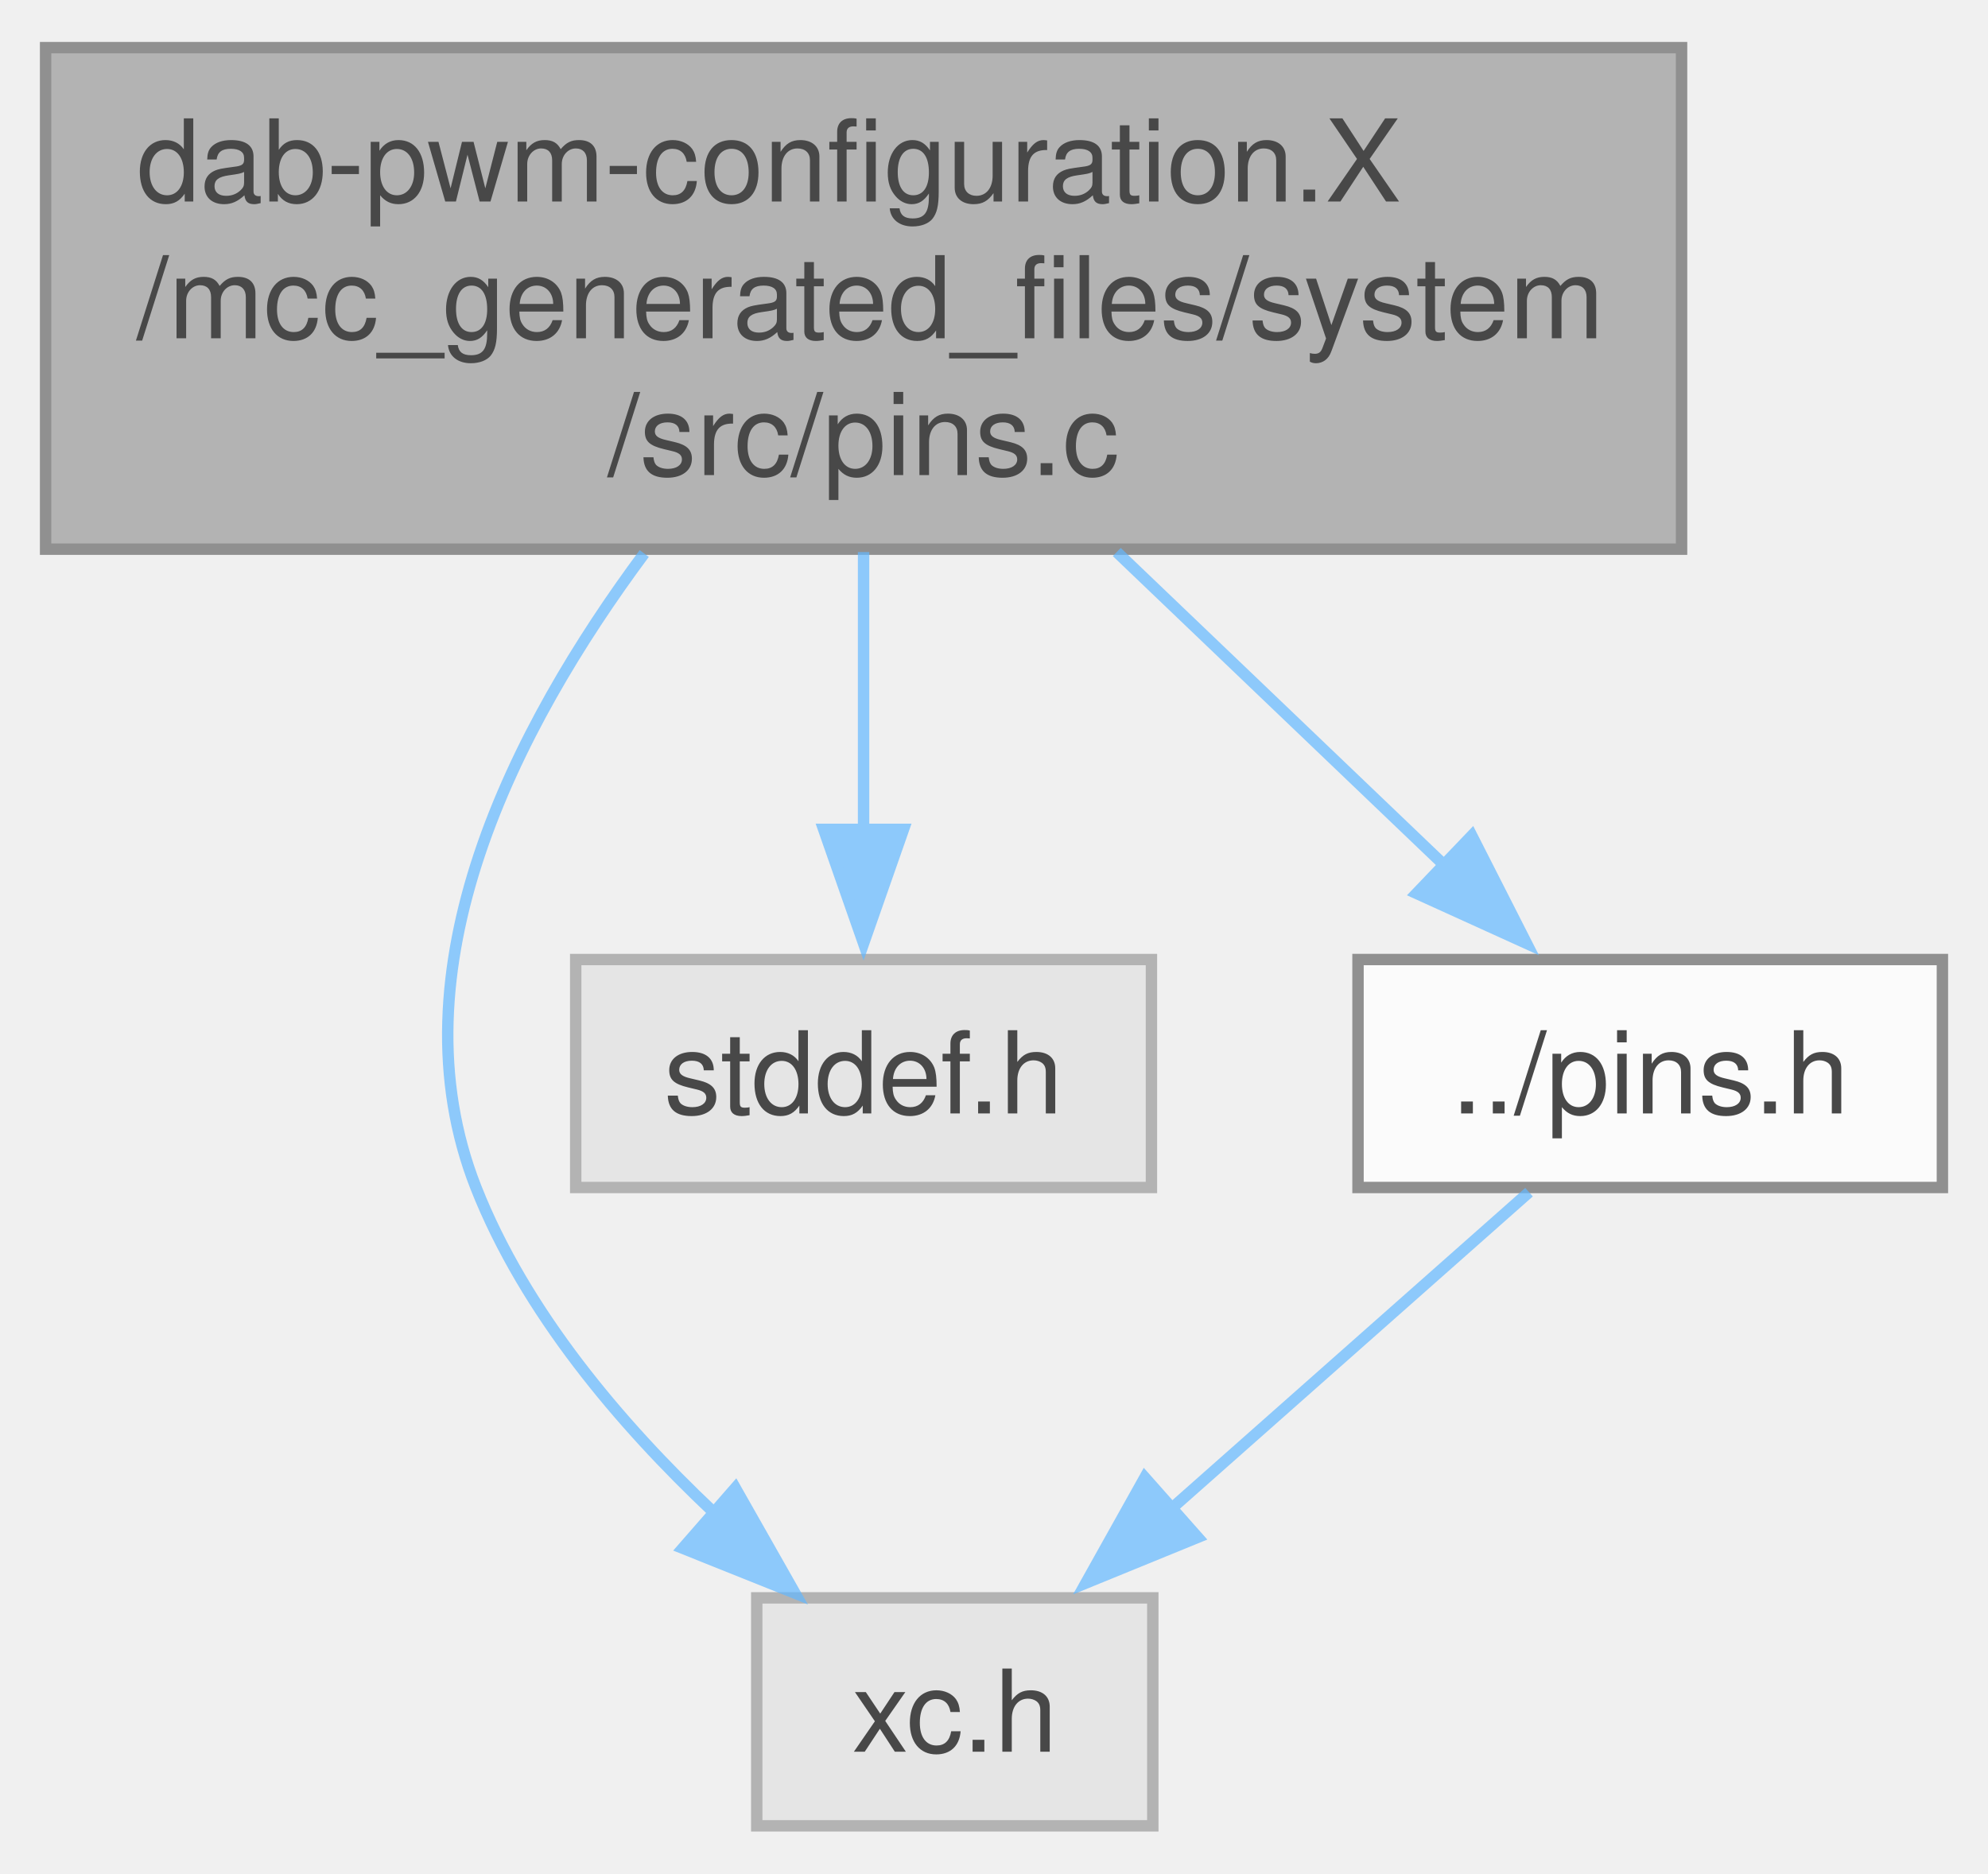
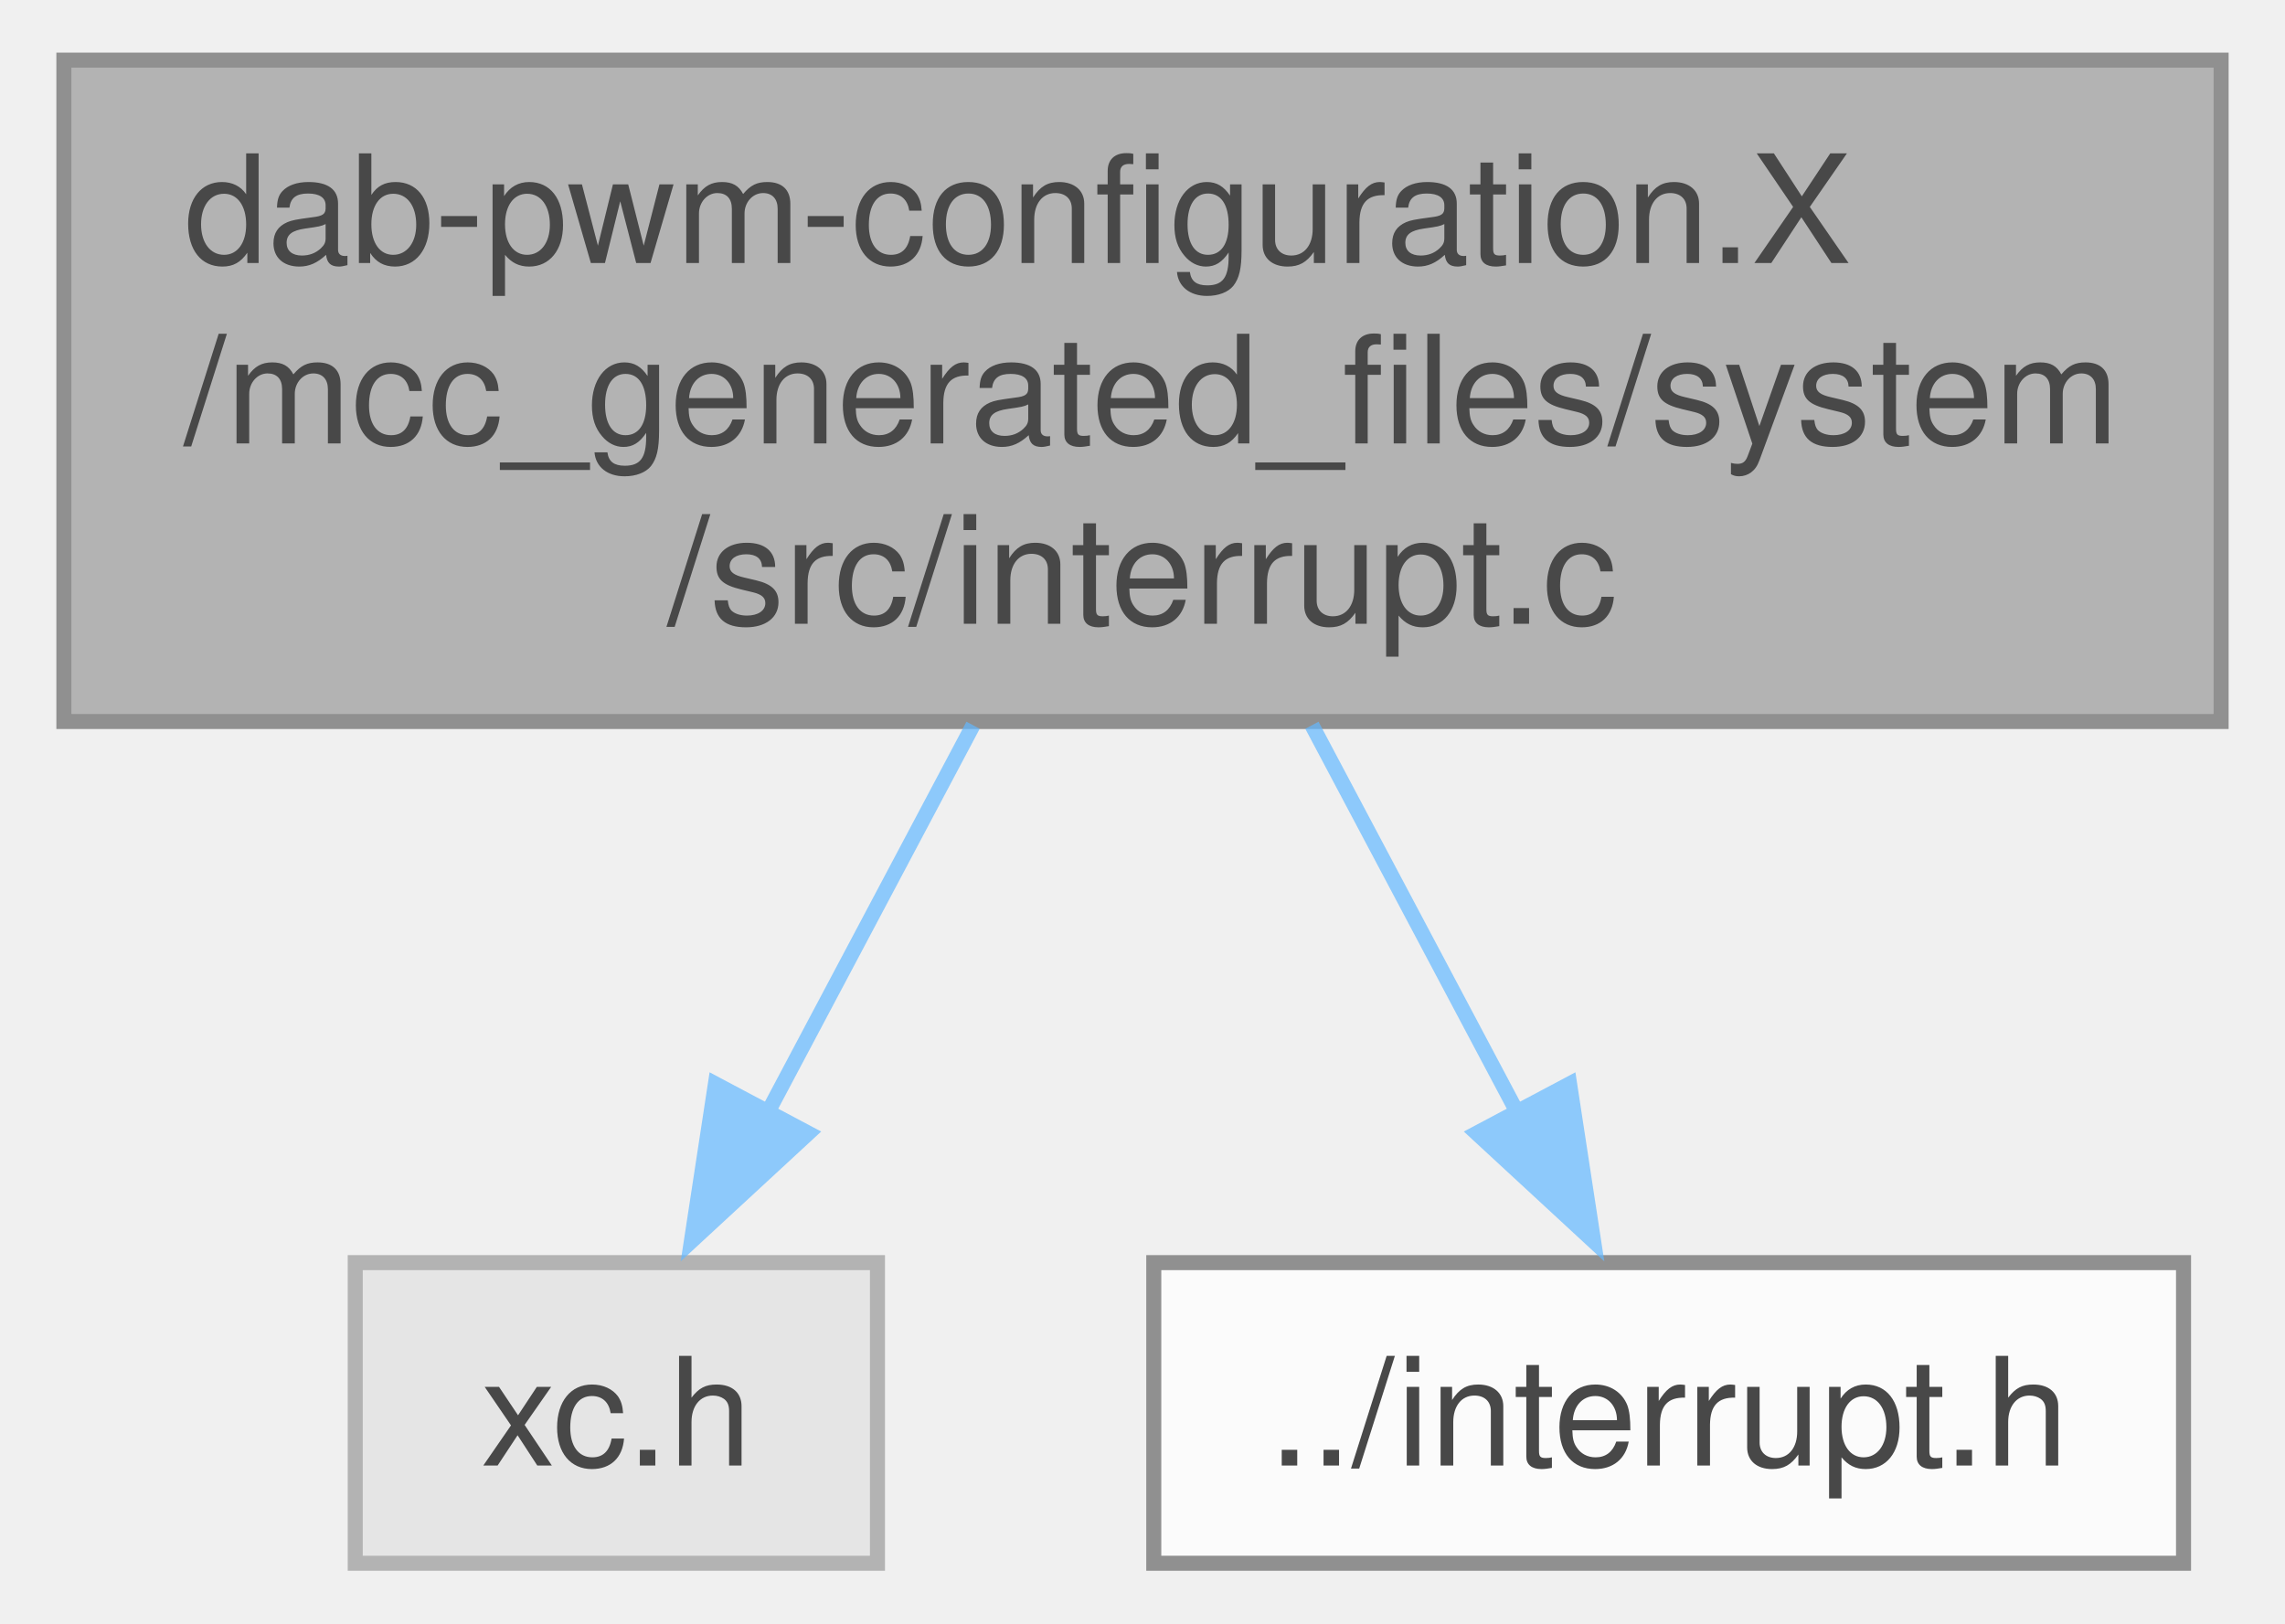
- <svg xmlns="http://www.w3.org/2000/svg" xmlns:xlink="http://www.w3.org/1999/xlink" width="174pt" height="164pt" viewBox="0.00 0.00 174.38 164.00">
+ <svg xmlns="http://www.w3.org/2000/svg" xmlns:xlink="http://www.w3.org/1999/xlink" width="152pt" height="108pt" viewBox="0.00 0.00 151.50 108.00">
  <svg id="main" version="1.1" xml:space="preserve">
    <style type="text/css">
.node, .edge {opacity: 0.7;}
.node.selected, .edge.selected {opacity: 1;}
.edge:hover path { stroke: red; }
.edge:hover polygon { stroke: red; fill: red; }
</style>
    <svg id="graph" class="graph">
-       <g id="graph0" class="graph" transform="scale(1 1) rotate(0) translate(4 160)">
+       <g id="graph0" class="graph" transform="scale(1 1) rotate(0) translate(4 104)">
        <g id="Node000001" class="node">
          <g id="a_Node000001">
-             <a xlink:title="This is the generated driver source file for PINS driver.">
-               <polygon fill="#999999" stroke="#666666" points="143.5,-156 0,-156 0,-112 143.5,-112 143.5,-156" />
-               <text text-anchor="start" x="8" y="-142.5" font-family="Helvetica,sans-Serif" font-size="10.00">dab-pwm-configuration.X</text>
-               <text text-anchor="start" x="8" y="-130.5" font-family="Helvetica,sans-Serif" font-size="10.00">/mcc_generated_files/system</text>
-               <text text-anchor="middle" x="71.75" y="-118.5" font-family="Helvetica,sans-Serif" font-size="10.00">/src/pins.c</text>
+             <a xlink:title="This is the generated driver source file for INTERRUPT driver.">
+               <polygon fill="#999999" stroke="#666666" points="143.5,-100 0,-100 0,-56 143.5,-56 143.5,-100" />
+               <text text-anchor="start" x="8" y="-86.5" font-family="Helvetica,sans-Serif" font-size="10.00">dab-pwm-configuration.X</text>
+               <text text-anchor="start" x="8" y="-74.5" font-family="Helvetica,sans-Serif" font-size="10.00">/mcc_generated_files/system</text>
+               <text text-anchor="middle" x="71.75" y="-62.5" font-family="Helvetica,sans-Serif" font-size="10.00">/src/interrupt.c</text>
            </a>
          </g>
        </g>
        <g id="Node000002" class="node">
          <g id="a_Node000002">
            <a xlink:title=" ">
-               <polygon fill="#e0e0e0" stroke="#999999" points="97.12,-20 62.38,-20 62.38,0 97.12,0 97.12,-20" />
-               <text text-anchor="middle" x="79.75" y="-6.5" font-family="Helvetica,sans-Serif" font-size="10.00">xc.h</text>
+               <polygon fill="#e0e0e0" stroke="#999999" points="54.12,-20 19.38,-20 19.38,0 54.12,0 54.12,-20" />
+               <text text-anchor="middle" x="36.75" y="-6.5" font-family="Helvetica,sans-Serif" font-size="10.00">xc.h</text>
            </a>
          </g>
        </g>
        <g id="edge1_Node000001_Node000002" class="edge">
          <g id="a_edge1_Node000001_Node000002">
            <a xlink:title=" ">
-               <path fill="none" stroke="#63b8ff" d="M52.51,-111.62C41.12,-96.28 30.25,-75.03 37.75,-56 42.05,-45.08 50.4,-35.25 58.52,-27.58" />
-               <polygon fill="#63b8ff" stroke="#63b8ff" points="60.5,-29.63 65.73,-20.41 55.89,-24.35 60.5,-29.63" />
+               <path fill="none" stroke="#63b8ff" d="M60.48,-55.75C56.09,-47.47 51.1,-38.06 46.83,-30.01" />
+               <polygon fill="#63b8ff" stroke="#63b8ff" points="49.52,-28.61 41.74,-21.42 43.34,-31.89 49.52,-28.61" />
            </a>
          </g>
        </g>
        <g id="Node000003" class="node">
          <g id="a_Node000003">
-             <a xlink:title=" ">
-               <polygon fill="#e0e0e0" stroke="#999999" points="97,-76 46.5,-76 46.5,-56 97,-56 97,-76" />
-               <text text-anchor="middle" x="71.75" y="-62.5" font-family="Helvetica,sans-Serif" font-size="10.00">stddef.h</text>
+             <a xlink:href="a00152_source.html" target="_top" xlink:title=" ">
+               <polygon fill="white" stroke="#666666" points="141,-20 72.5,-20 72.5,0 141,0 141,-20" />
+               <text text-anchor="middle" x="106.75" y="-6.5" font-family="Helvetica,sans-Serif" font-size="10.00">../interrupt.h</text>
            </a>
          </g>
        </g>
        <g id="edge2_Node000001_Node000003" class="edge">
          <g id="a_edge2_Node000001_Node000003">
            <a xlink:title=" ">
-               <path fill="none" stroke="#63b8ff" d="M71.75,-111.75C71.75,-103.94 71.75,-95.11 71.75,-87.38" />
-               <polygon fill="#63b8ff" stroke="#63b8ff" points="75.25,-87.42 71.75,-77.42 68.25,-87.42 75.25,-87.42" />
-             </a>
-           </g>
-         </g>
-         <g id="Node000004" class="node">
-           <g id="a_Node000004">
-             <a xlink:href="a00155_source.html" target="_top" xlink:title=" ">
-               <polygon fill="white" stroke="#666666" points="166.38,-76 115.12,-76 115.12,-56 166.38,-56 166.38,-76" />
-               <text text-anchor="middle" x="140.75" y="-62.5" font-family="Helvetica,sans-Serif" font-size="10.00">../pins.h</text>
-             </a>
-           </g>
-         </g>
-         <g id="edge3_Node000001_Node000004" class="edge">
-           <g id="a_edge3_Node000001_Node000004">
-             <a xlink:title=" ">
-               <path fill="none" stroke="#63b8ff" d="M93.96,-111.75C103.4,-102.73 114.24,-92.36 123.11,-83.87" />
-               <polygon fill="#63b8ff" stroke="#63b8ff" points="125.1,-86.86 129.9,-77.42 120.26,-81.8 125.1,-86.86" />
-             </a>
-           </g>
-         </g>
-         <g id="edge4_Node000004_Node000002" class="edge">
-           <g id="a_edge4_Node000004_Node000002">
-             <a xlink:title=" ">
-               <path fill="none" stroke="#63b8ff" d="M130.12,-55.59C121.38,-47.85 108.77,-36.69 98.35,-27.47" />
-               <polygon fill="#63b8ff" stroke="#63b8ff" points="101.06,-25.31 91.25,-21.3 96.42,-30.55 101.06,-25.31" />
+               <path fill="none" stroke="#63b8ff" d="M83.02,-55.75C87.41,-47.47 92.4,-38.06 96.67,-30.01" />
+               <polygon fill="#63b8ff" stroke="#63b8ff" points="100.16,-31.89 101.76,-21.42 93.98,-28.61 100.16,-31.89" />
            </a>
          </g>
        </g>
      </g>
    </svg>
  </svg>
  <style type="text/css">

[data-mouse-over-selected='false'] { opacity: 0.7; }
[data-mouse-over-selected='true']  { opacity: 1.0; }

</style>
</svg>
